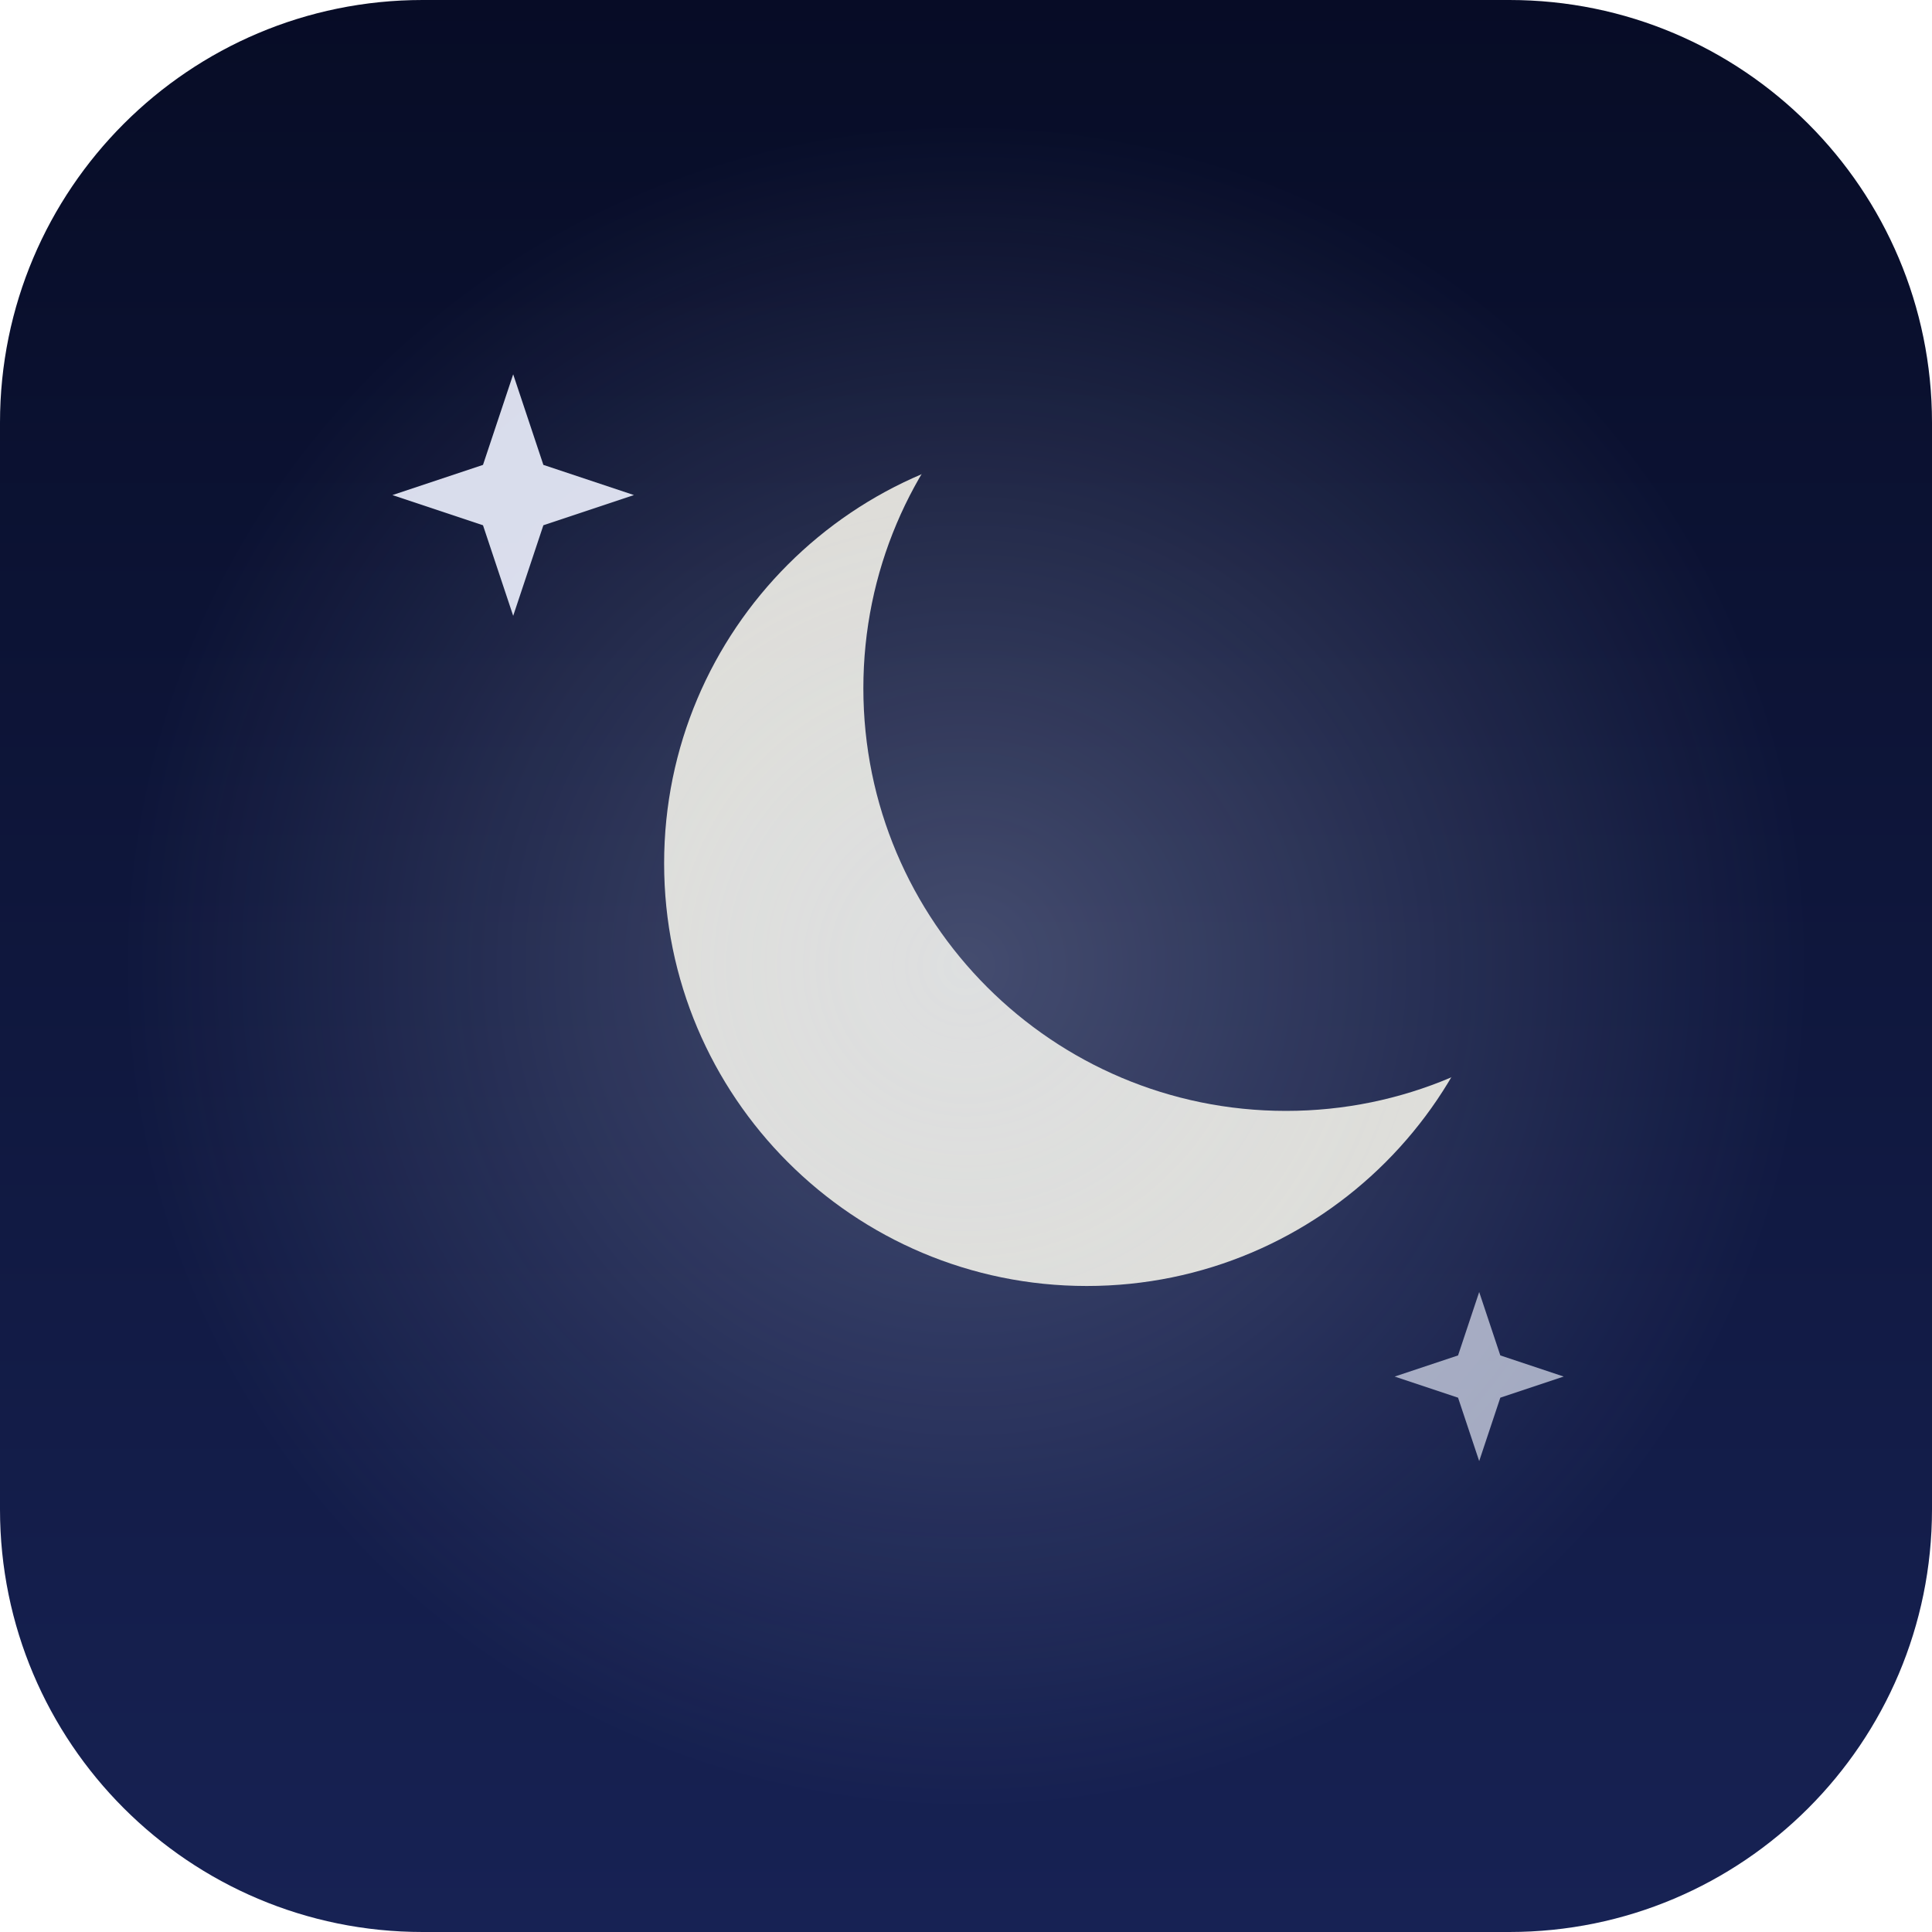
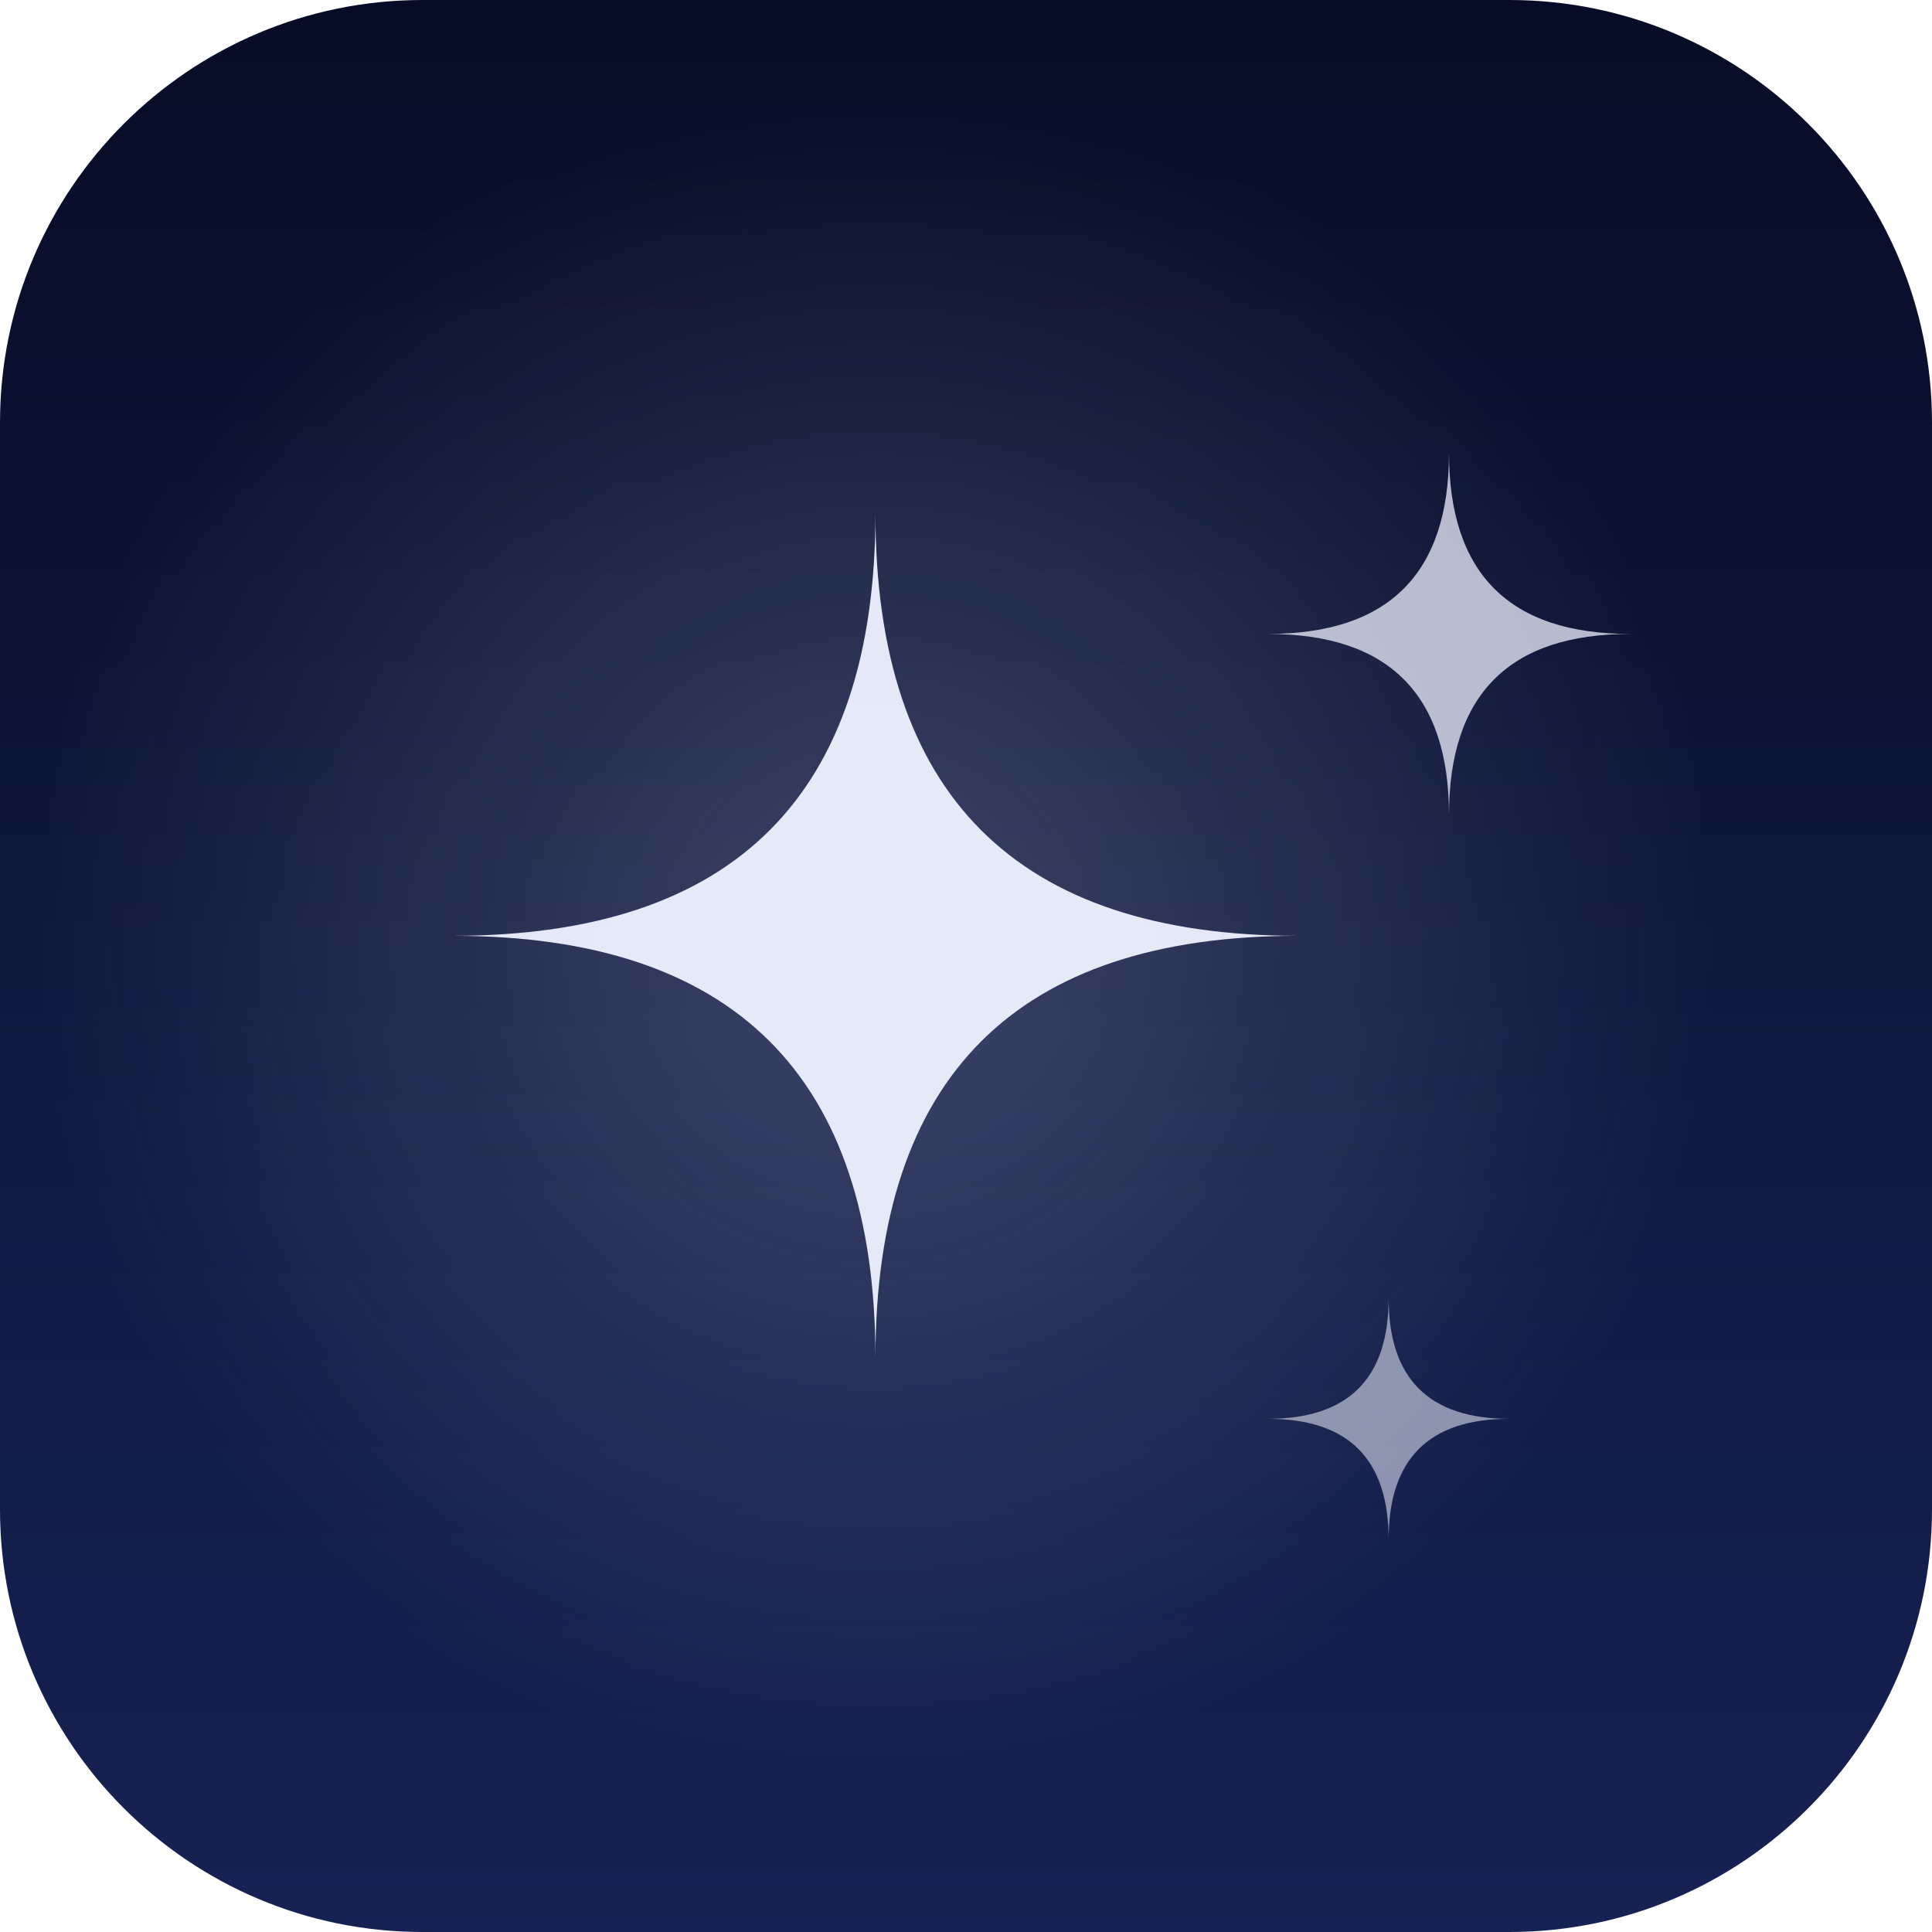
<svg xmlns="http://www.w3.org/2000/svg" viewBox="0 0 32 32">
  <defs>
    <linearGradient id="sky" gradientUnits="userSpaceOnUse" x1="0" y1="0" x2="0" y2="32">
      <stop offset="0" stop-color="#070c26" />
      <stop offset="1" stop-color="#172254" />
    </linearGradient>
-     <radialGradient id="moonglow" gradientUnits="userSpaceOnUse" cx="16" cy="16" r="14">
-       <stop offset="0" stop-color="#dde5ff" stop-opacity="0.26" />
+     <radialGradient id="glow" gradientUnits="userSpaceOnUse" cx="14.5" cy="15.5" r="14">
+       <stop offset="0" stop-color="#dde5ff" stop-opacity="0.22" />
      <stop offset="1" stop-color="#dde5ff" stop-opacity="0" />
    </radialGradient>
  </defs>
  <rect width="32" height="32" rx="7" fill="url(#sky)" />
-   <circle cx="18" cy="14.3" r="7" fill="#f0eee2" opacity="0.92" />
-   <circle cx="21.3" cy="11.4" r="7" fill="url(#sky)" />
-   <rect width="32" height="32" rx="7" fill="url(#moonglow)" />
-   <path d="M8.5 6.2 L9 7.7 L10.5 8.2 L9 8.7 L8.5 10.2 L8 8.7 L6.5 8.2 L8 7.7 Z" fill="#eef2ff" opacity="0.9" />
-   <path d="M24.5 21.4 L24.85 22.45 L25.9 22.8 L24.85 23.15 L24.5 24.2 L24.15 23.15 L23.1 22.8 L24.15 22.45 Z" fill="#eef2ff" opacity="0.65" />
+   <rect width="32" height="32" rx="7" fill="url(#glow)" />
+   <path d="M14.5 8.5 Q14.5 15.5 21.5 15.5 Q14.5 15.5 14.5 22.5 Q14.5 15.5 7.5 15.5 Q14.5 15.5 14.5 8.5 Z" fill="#eef2ff" opacity="0.95" />
+   <path d="M24 7.5 Q24 10.5 27 10.5 Q24 10.5 24 13.5 Q24 10.5 21 10.5 Q24 10.5 24 7.5 Z" fill="#eef2ff" opacity="0.75" />
+   <path d="M23 21.5 Q23 23.5 25 23.5 Q23 23.5 23 25.5 Q23 23.5 21 23.5 Q23 23.5 23 21.5 Z" fill="#eef2ff" opacity="0.55" />
</svg>
